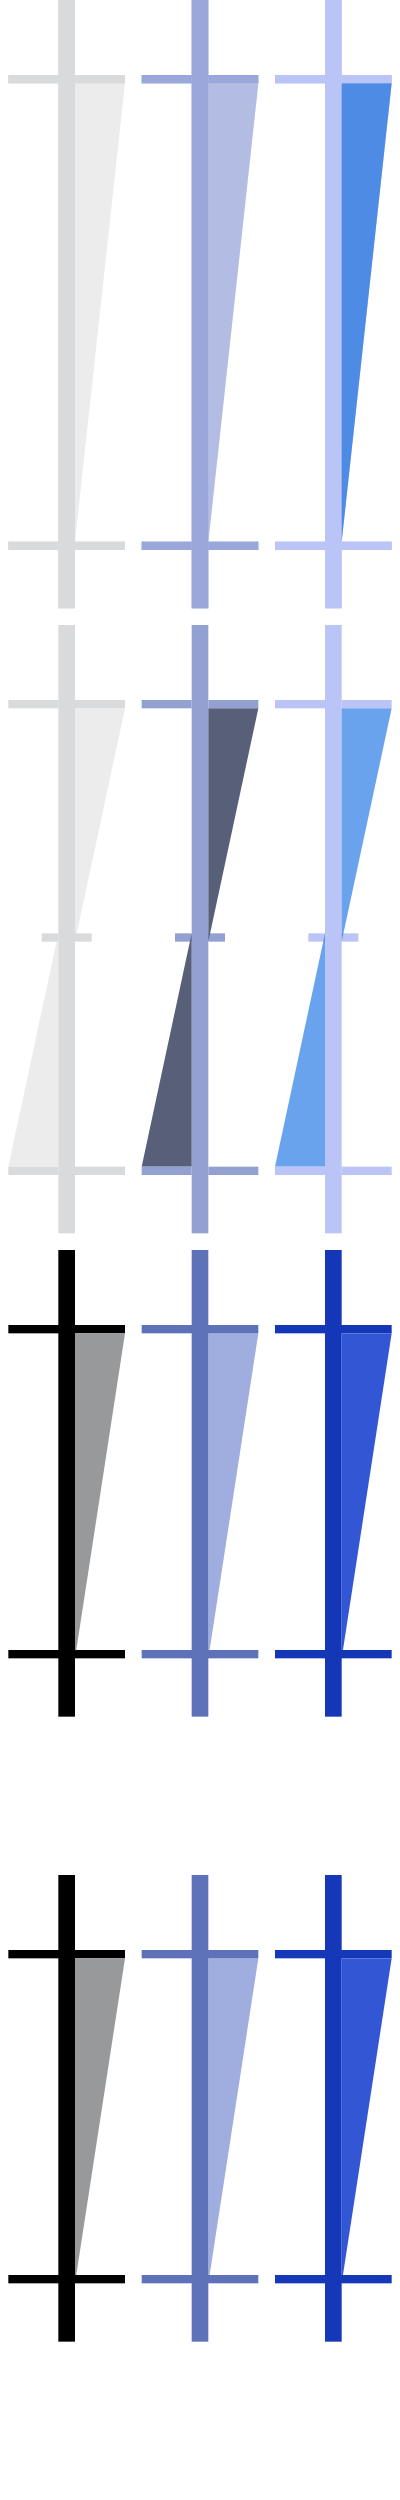
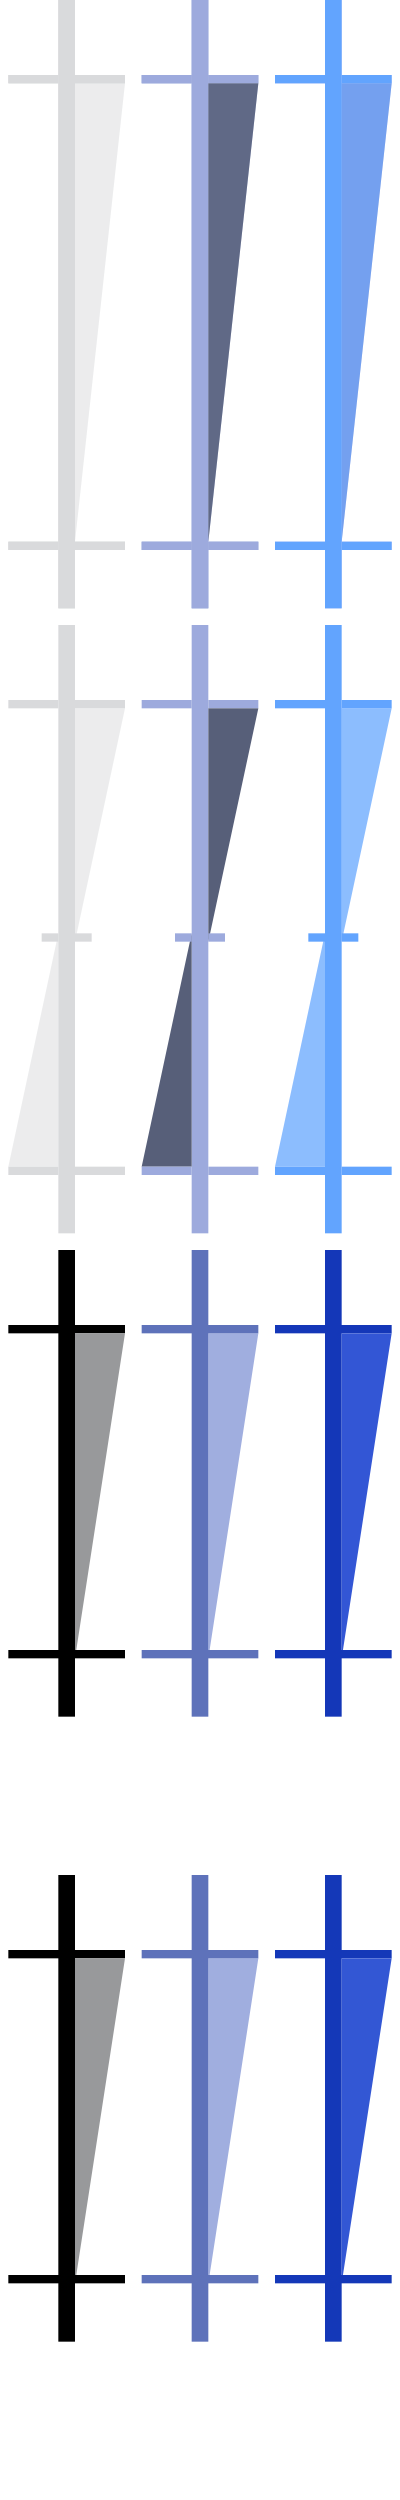
<svg xmlns="http://www.w3.org/2000/svg" width="48px" height="300px" viewBox="0 0 48 300" version="1.1" id="svg207">
  <defs id="defs211" />
  <g id="bmp00105" stroke="none" stroke-width="1" fill="none" fill-rule="evenodd">
    <g id="Group" transform="translate(1, 0)">
      <g id="Group-2" fill="#D9DADC">
        <rect id="Rectangle" x="6" y="0" width="2" height="73" />
        <rect id="rect7" x="0" y="9" width="6" height="1" />
        <rect id="rect9" x="8" y="9" width="6" height="1" />
        <polygon id="Triangle" opacity="0.505" points="8 65 8 10 14 10" />
        <rect id="rect12" x="0" y="65" width="6" height="1" />
        <rect id="rect14" x="8" y="65" width="6" height="1" />
      </g>
      <g id="g29" transform="translate(16, 0)">
        <rect id="rect17" fill="#99A7DB" x="6" y="0" width="2" height="73" />
        <rect id="rect19" fill="#9AA7DB" x="0" y="9" width="6" height="1" />
        <rect id="rect21" fill="#9AA7DB" x="8" y="9" width="6" height="1" />
        <polygon id="polygon23" fill="#99A7DB" opacity="0.501" points="8 65 8 10 14 10" />
        <rect id="rect25" fill="#9AA7DB" x="0" y="65" width="6" height="1" />
        <rect id="rect27" fill="#9AA7DB" x="8" y="65" width="6" height="1" />
      </g>
      <g id="g43" transform="translate(32, 0)">
        <rect id="rect31" fill="#BBC4f6" x="6" y="0" width="2" height="73" />
        <rect id="rect33" fill="#BBC4f6" x="0" y="9" width="6" height="1" />
        <rect id="rect35" fill="#BBC4f6" x="8" y="9" width="6" height="1" />
        <polygon id="polygon37" fill="#4662C8" opacity="0.499" points="8 65 8 10 14 10" />
        <rect id="rect39" fill="#BBC4f6" x="0" y="65" width="6" height="1" />
        <rect id="rect41" fill="#BBC4f6" x="8" y="65" width="6" height="1" />
      </g>
    </g>
    <rect id="rect46" fill="#D9DADC" x="7" y="0" width="2" height="73" />
    <rect id="rect48" fill="#D9DADC" x="1" y="9" width="6" height="1" />
    <rect id="rect50" fill="#D9DADC" x="9" y="9" width="6" height="1" />
    <polygon id="polygon52" points="9,10 15,10 9,65 " style="opacity:0.505" />
    <rect id="rect54" fill="#D9DADC" x="1" y="65" width="6" height="1" />
    <rect id="rect56" fill="#D9DADC" x="9" y="65" width="6" height="1" />
-     <rect id="rect58" fill="#99A7DB" x="23" y="0" width="2" height="73" />
-     <rect id="rect60" fill="#9AA7DB" x="17" y="9" width="6" height="1" />
-     <rect id="rect62" fill="#9AA7DB" x="25" y="9" width="6" height="1" />
-     <polygon id="polygon64" fill="#99A7DB" opacity="0.501" points="25 65 25 10 31 10" />
-     <rect id="rect66" fill="#9AA7DB" x="17" y="65" width="6" height="1" />
-     <rect id="rect68" fill="#9AA7DB" x="25" y="65" width="6" height="1" />
-     <rect id="rect70" fill="#BBC4f6" x="39" y="0" width="2" height="73" />
-     <rect id="rect72" fill="#BBC4f6" x="33" y="9" width="6" height="1" />
-     <rect id="rect74" fill="#BBC4f6" x="41" y="9" width="6" height="1" />
-     <polygon id="polygon76" fill="#297be6" opacity="0.7" points="41 65 41 10 47 10" />
-     <rect id="rect78" fill="#BBC4f6" x="33" y="65" width="6" height="1" />
-     <rect id="rect80" fill="#BBC4f6" x="41" y="65" width="6" height="1" />
+     <rect id="rect58" fill="#99A7DB" x="23" y="0" width="2" height="73" style="fill:#9daadd;fill-opacity:1" />
+     <rect id="rect60" fill="#9AA7DB" x="17" y="9" width="6" height="1" style="fill:#9daadd;fill-opacity:1" />
+     <rect id="rect62" fill="#9AA7DB" x="25" y="9" width="6" height="1" style="fill:#9daadd;fill-opacity:1" />
+     <polygon id="polygon64" fill="#99A7DB" opacity="0.501" points="25 65 25 10 31 10" style="fill:#606986;fill-opacity:1;opacity:1" />
+     <rect id="rect66" fill="#9AA7DB" x="17" y="65" width="6" height="1" style="fill:#9daadd;fill-opacity:1" />
+     <rect id="rect68" fill="#9AA7DB" x="25" y="65" width="6" height="1" style="fill:#9daadd;fill-opacity:1" />
+     <rect id="rect70" x="39" y="0" width="2" height="73" fill="#BBC4f6" style="fill:#62a4fe;fill-opacity:1" />
+     <rect id="rect72" fill="#BBC4f6" x="33" y="9" width="6" height="1" style="fill:#62a4fe;fill-opacity:1" />
+     <rect id="rect74" fill="#BBC4f6" x="41" y="9" width="6" height="1" style="fill:#62a4fe;fill-opacity:1" />
+     <polygon id="polygon76" fill="#297be6" opacity="0.7" points="41 65 41 10 47 10" style="fill:#2e86fe;fill-opacity:1;opacity:0.4" />
+     <rect id="rect78" fill="#BBC4f6" x="33" y="65" width="6" height="1" style="fill:#62a4fe;fill-opacity:1" />
+     <rect id="rect80" fill="#BBC4f6" x="41" y="65" width="6" height="1" style="fill:#62a4fe;fill-opacity:1" />
    <g id="g142" transform="translate(1, 75)">
      <g id="g100" fill="#D9DADC">
        <rect id="rect82" x="6" y="0" width="2" height="73" />
        <rect id="rect84" x="0" y="9" width="6" height="1" />
        <rect id="rect86" x="8" y="9" width="6" height="1" />
        <polygon id="polygon88" opacity="0.503" transform="translate(11, 24) scale(1, -1) translate(-11, -24) " points="8 10 14 38 8 38" />
        <polygon id="polygon90" opacity="0.503" transform="translate(3, 51) scale(1, -1) rotate(-180) translate(-3, -51) " points="0 37 6 65 0 65" />
        <rect id="rect92" x="0" y="65" width="6" height="1" />
        <rect id="rect94" x="8" y="65" width="6" height="1" />
        <rect id="rect96" x="4" y="37" width="2" height="1" />
        <rect id="rect98" x="8" y="37" width="2" height="1" />
      </g>
      <g id="g120" transform="translate(16, 0)">
-         <rect id="rect102" fill="#93A0D2" x="6" y="0" width="2" height="73" />
-         <rect id="rect104" fill="#93A0D2" x="0" y="9" width="6" height="1" />
-         <rect id="rect106" fill="#93A0D2" x="8" y="9" width="6" height="1" />
-         <rect id="rect108" fill="#93A0D2" x="4" y="37" width="2" height="1" />
-         <rect id="rect110" fill="#93A0D2" x="8" y="37" width="2" height="1" />
-         <polygon id="polygon112" fill="#575F79" transform="translate(11, 24) scale(1, -1) translate(-11, -24) " points="8 10 14 38 8 38" />
-         <polygon id="polygon114" fill="#575F79" transform="translate(3, 51) scale(1, -1) rotate(-180) translate(-3, -51) " points="0 37 6 65 0 65" />
-         <rect id="rect116" fill="#93A0D2" x="0" y="65" width="6" height="1" />
-         <rect id="rect118" fill="#93A0D2" x="8" y="65" width="6" height="1" />
+         <rect id="rect102" fill="#93A0D2" x="6" y="0" width="2" height="73" style="fill:#9daadd;fill-opacity:1" />
+         <rect id="rect104" fill="#93A0D2" x="0" y="9" width="6" height="1" style="fill:#9daadd;fill-opacity:1" />
+         <rect id="rect106" fill="#93A0D2" x="8" y="9" width="6" height="1" style="fill:#9daadd;fill-opacity:1" />
+         <polygon id="polygon112" fill="#575F79" transform="translate(11, 24) scale(1, -1) translate(-11, -24) " points="8 10 14 38 8 38" style="fill:#575f79;fill-opacity:1" />
+         <rect id="rect110" fill="#93A0D2" x="8" y="37" width="2" height="1" style="fill:#9daadd;fill-opacity:1" />
+         <polygon id="polygon114" fill="#575F79" transform="translate(3, 51) scale(1, -1) rotate(-180) translate(-3, -51) " points="0 37 6 65 0 65" style="fill:#575f79;fill-opacity:1" />
+         <rect id="rect108" fill="#93A0D2" x="4" y="37" width="2" height="1" style="fill:#9daadd;fill-opacity:1" />
+         <rect id="rect116" fill="#93A0D2" x="0" y="65" width="6" height="1" style="fill:#9daadd;fill-opacity:1" />
+         <rect id="rect118" fill="#93A0D2" x="8" y="65" width="6" height="1" style="fill:#9daadd;fill-opacity:1" />
      </g>
      <g id="g140" transform="translate(32, 0)">
-         <rect id="rect122" fill="#BBC4f6" x="6" y="0" width="2" height="73" />
-         <rect id="rect124" fill="#BBC4f6" x="0" y="9" width="6" height="1" />
-         <rect id="rect126" fill="#BBC4f6" x="8" y="9" width="6" height="1" />
-         <rect id="rect128" fill="#BBC4f6" x="4" y="37" width="2" height="1" />
-         <rect id="rect130" fill="#BBC4f6" x="8" y="37" width="2" height="1" />
-         <polygon id="polygon132" fill="#297be6" opacity="0.7" transform="translate(11, 24) scale(1, -1) translate(-11, -24) " points="8 10 14 38 8 38" />
-         <polygon id="polygon134" fill="#297be6" opacity="0.7" transform="translate(3, 51) scale(1, -1) rotate(-180) translate(-3, -51) " points="0 37 6 65 0 65" />
-         <rect id="rect136" fill="#BBC4f6" x="0" y="65" width="6" height="1" />
-         <rect id="rect138" fill="#BBC4f6" x="8" y="65" width="6" height="1" />
+         <rect id="rect122" fill="#BBC4f6" x="6" y="0" width="2" height="73" style="fill:#62a4fe;fill-opacity:1" />
+         <rect id="rect124" fill="#BBC4f6" x="0" y="9" width="6" height="1" style="fill:#62a4fe;fill-opacity:1" />
+         <rect id="rect126" fill="#BBC4f6" x="8" y="9" width="6" height="1" style="fill:#62a4fe;fill-opacity:1" />
+         <polygon id="polygon132" fill="#297be6" opacity="0.7" transform="translate(11, 24) scale(1, -1) translate(-11, -24) " points="8 10 14 38 8 38" style="fill:#2e86fe;fill-opacity:1;opacity:0.55" />
+         <rect id="rect130" fill="#BBC4f6" x="8" y="37" width="2" height="1" style="fill:#62a4fe;fill-opacity:1" />
+         <polygon id="polygon134" fill="#297be6" opacity="0.7" transform="translate(3, 51) scale(1, -1) rotate(-180) translate(-3, -51) " points="0 37 6 65 0 65" style="fill:#2e86fe;fill-opacity:1;opacity:0.55" />
+         <rect id="rect128" fill="#BBC4f6" x="4" y="37" width="2" height="1" style="fill:#62a4fe;fill-opacity:1" />
+         <rect id="rect136" fill="#BBC4f6" x="0" y="65" width="6" height="1" style="fill:#62a4fe;fill-opacity:1" />
+         <rect id="rect138" fill="#BBC4f6" x="8" y="65" width="6" height="1" style="fill:#62a4fe;fill-opacity:1" />
      </g>
    </g>
    <g id="Group-4" transform="translate(1, 150)">
      <g id="Group-3">
        <rect id="rect144" fill="#000000" x="6" y="0" width="2" height="56" />
        <rect id="rect146" fill="#000000" x="0" y="9" width="14" height="1" />
        <polygon id="polygon148" fill="#98999B" transform="translate(11, 29.5) rotate(-180) translate(-11, -29.5) " points="14 10 14 49 8 49" />
        <rect id="rect150" fill="#000000" x="0" y="48" width="14" height="1" />
      </g>
      <g id="g161" transform="translate(16, 0)">
        <rect id="rect153" fill="#5E72BA" x="6" y="0" width="2" height="56" />
        <rect id="rect155" fill="#5E72BA" x="0" y="9" width="14" height="1" />
        <polygon id="polygon157" fill="#405CBF" opacity="0.498" transform="translate(11, 29.5) rotate(-180) translate(-11, -29.5) " points="14 10 14 49 8 49" />
        <rect id="rect159" fill="#5E72BA" x="0" y="48" width="14" height="1" />
      </g>
      <g id="g171" transform="translate(32, 0)">
        <rect id="rect163" fill="#1437B8" x="6" y="0" width="2" height="56" />
        <rect id="rect165" fill="#1437B8" x="0" y="9" width="14" height="1" />
        <polygon id="polygon167" fill="#3356D5" transform="translate(11, 29.5) rotate(-180) translate(-11, -29.5) " points="14 10 14 49 8 49" />
        <rect id="rect169" fill="#1437B8" x="0" y="48" width="14" height="1" />
      </g>
    </g>
    <g id="g204" transform="translate(1, 225)">
      <g id="g182">
        <rect id="rect174" fill="#000000" x="6" y="0" width="2" height="56" />
        <rect id="rect176" fill="#000000" x="0" y="9" width="14" height="1" />
        <polygon id="polygon178" fill="#98999B" transform="translate(11, 29.5) rotate(-180) translate(-11, -29.5) " points="14 10 14 49 8 49" />
        <rect id="rect180" fill="#000000" x="0" y="48" width="14" height="1" />
      </g>
      <g id="g192" transform="translate(16, 0)">
        <rect id="rect184" fill="#5E72BA" x="6" y="0" width="2" height="56" />
        <rect id="rect186" fill="#5E72BA" x="0" y="9" width="14" height="1" />
        <polygon id="polygon188" fill="#405CBF" opacity="0.498" transform="translate(11, 29.5) rotate(-180) translate(-11, -29.5) " points="14 10 14 49 8 49" />
        <rect id="rect190" fill="#5E72BA" x="0" y="48" width="14" height="1" />
      </g>
      <g id="g202" transform="translate(32, 0)">
        <rect id="rect194" fill="#1438B8" x="6" y="0" width="2" height="56" />
        <rect id="rect196" fill="#1438B8" x="0" y="9" width="14" height="1" />
        <polygon id="polygon198" fill="#3357D4" transform="translate(11, 29.5) rotate(-180) translate(-11, -29.5) " points="14 10 14 49 8 49" />
        <rect id="rect200" fill="#1438B8" x="0" y="48" width="14" height="1" />
      </g>
    </g>
  </g>
</svg>
